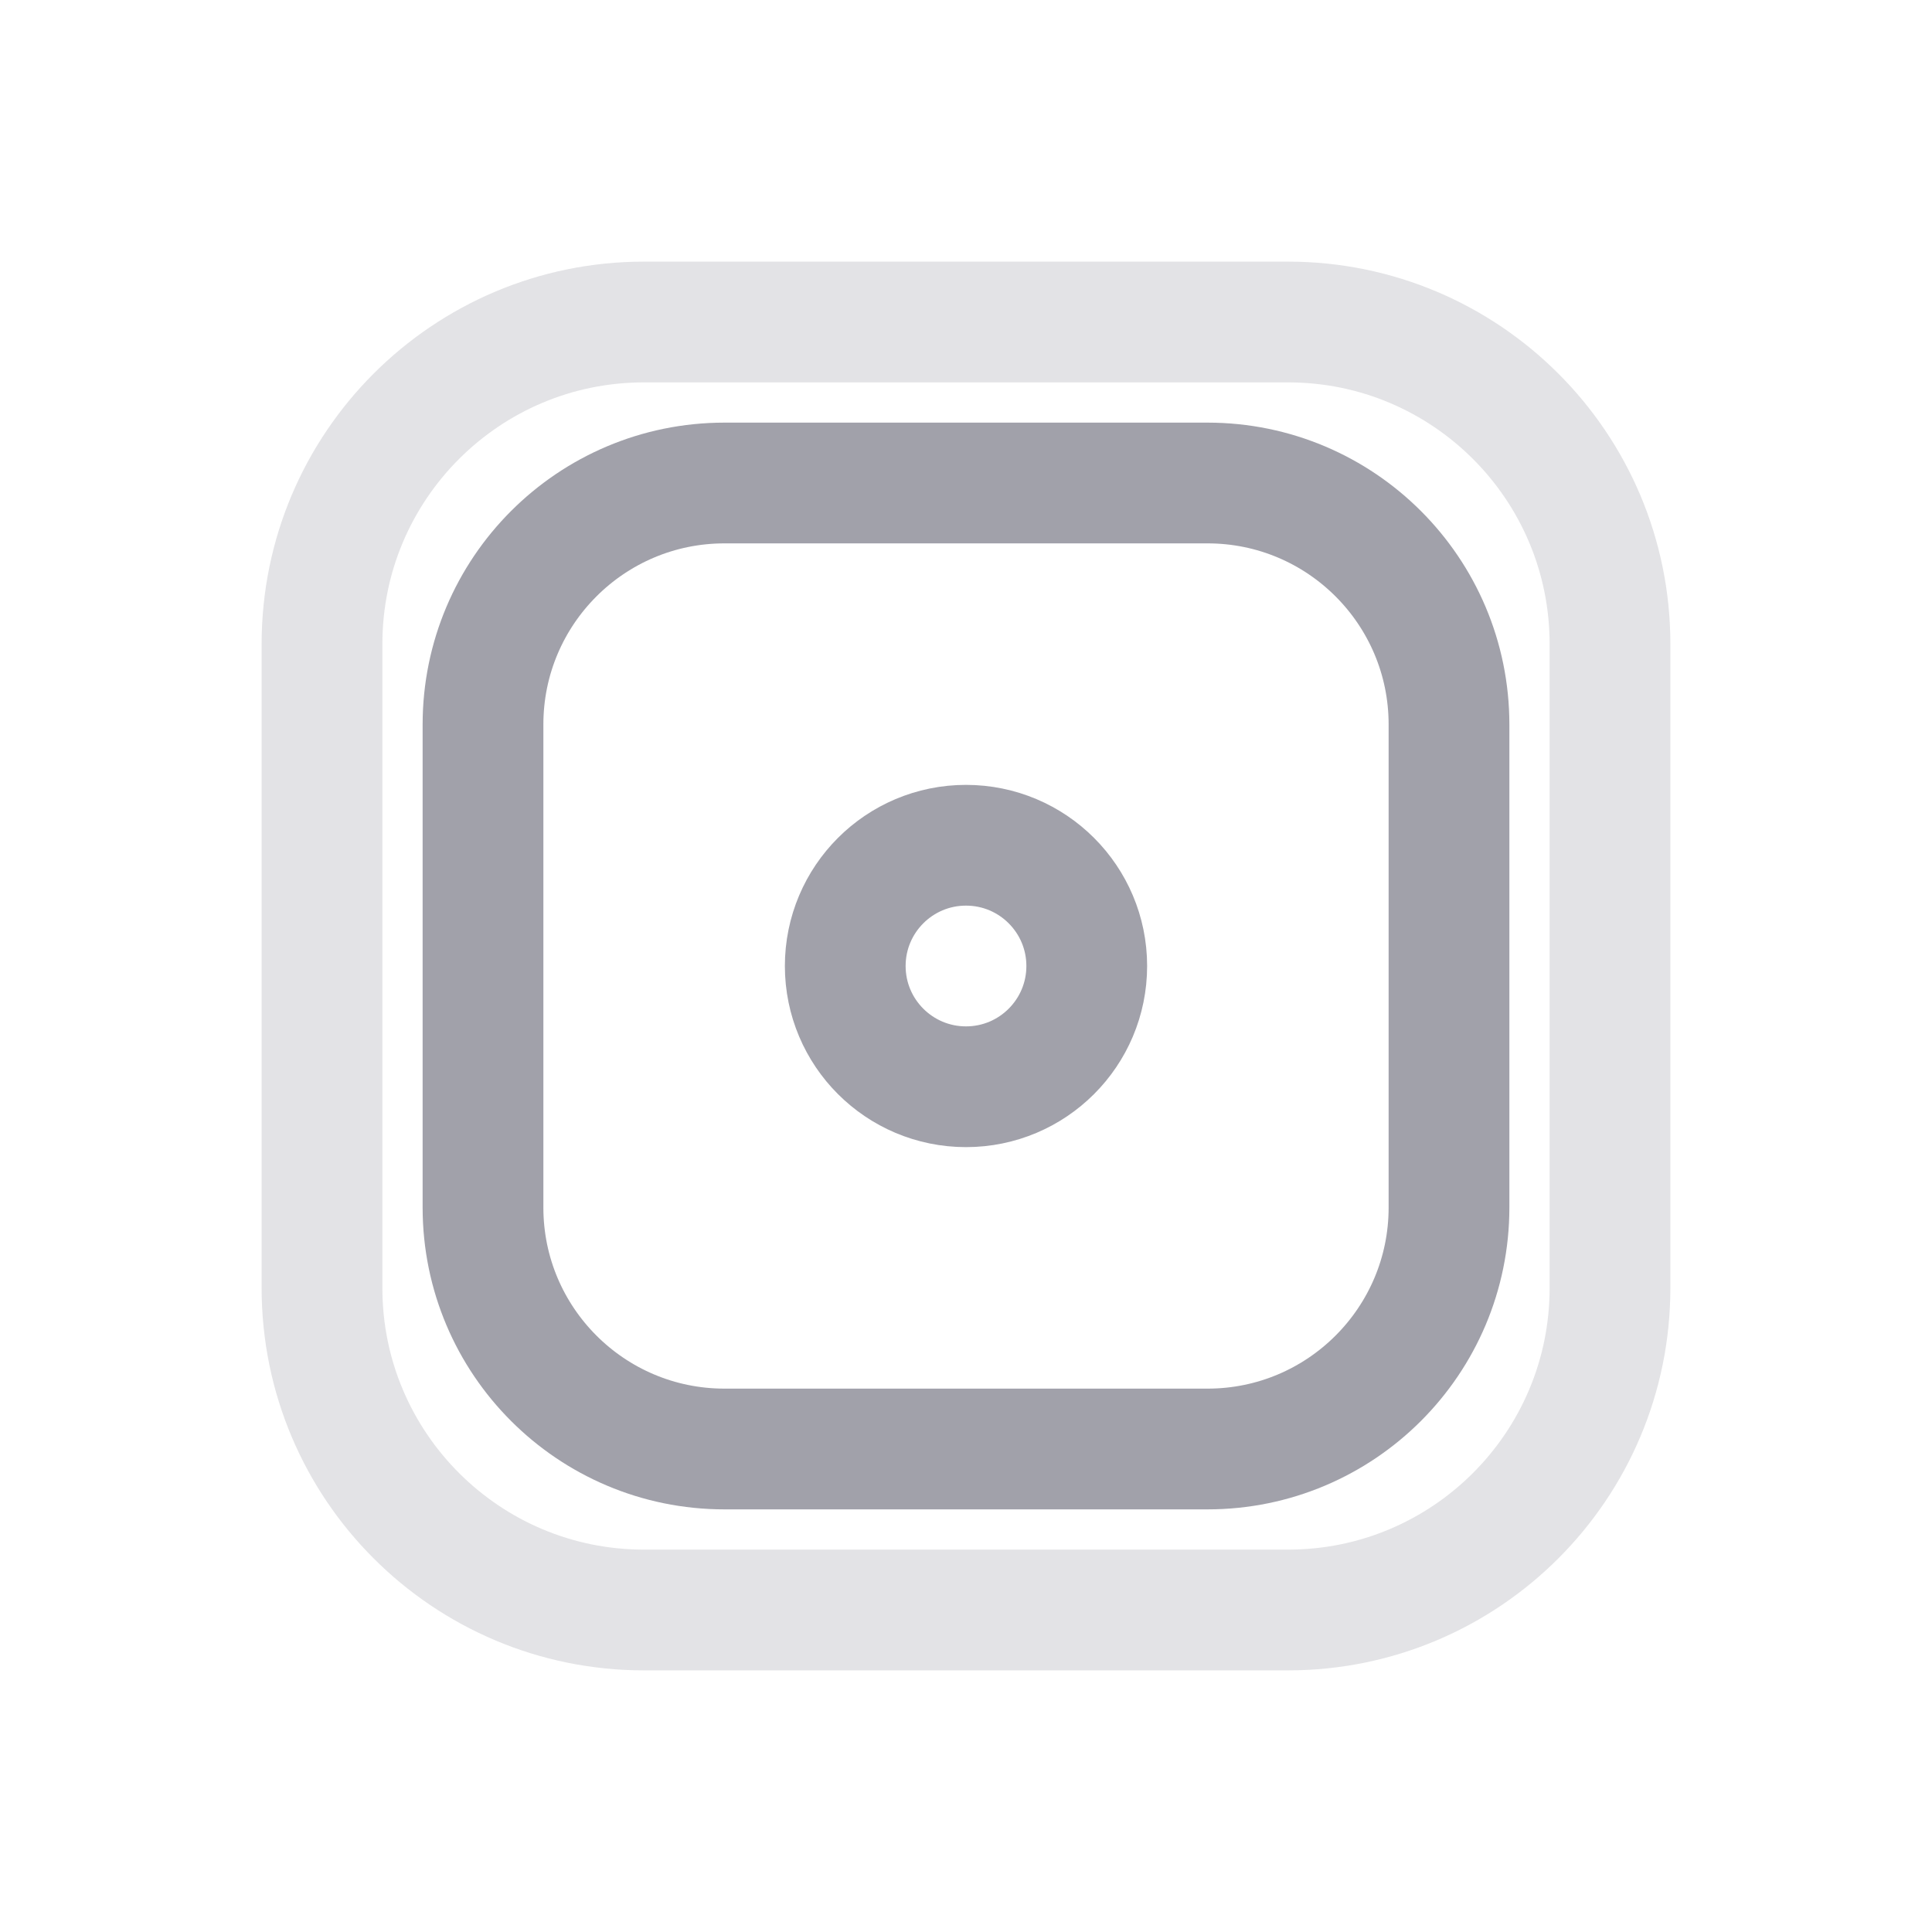
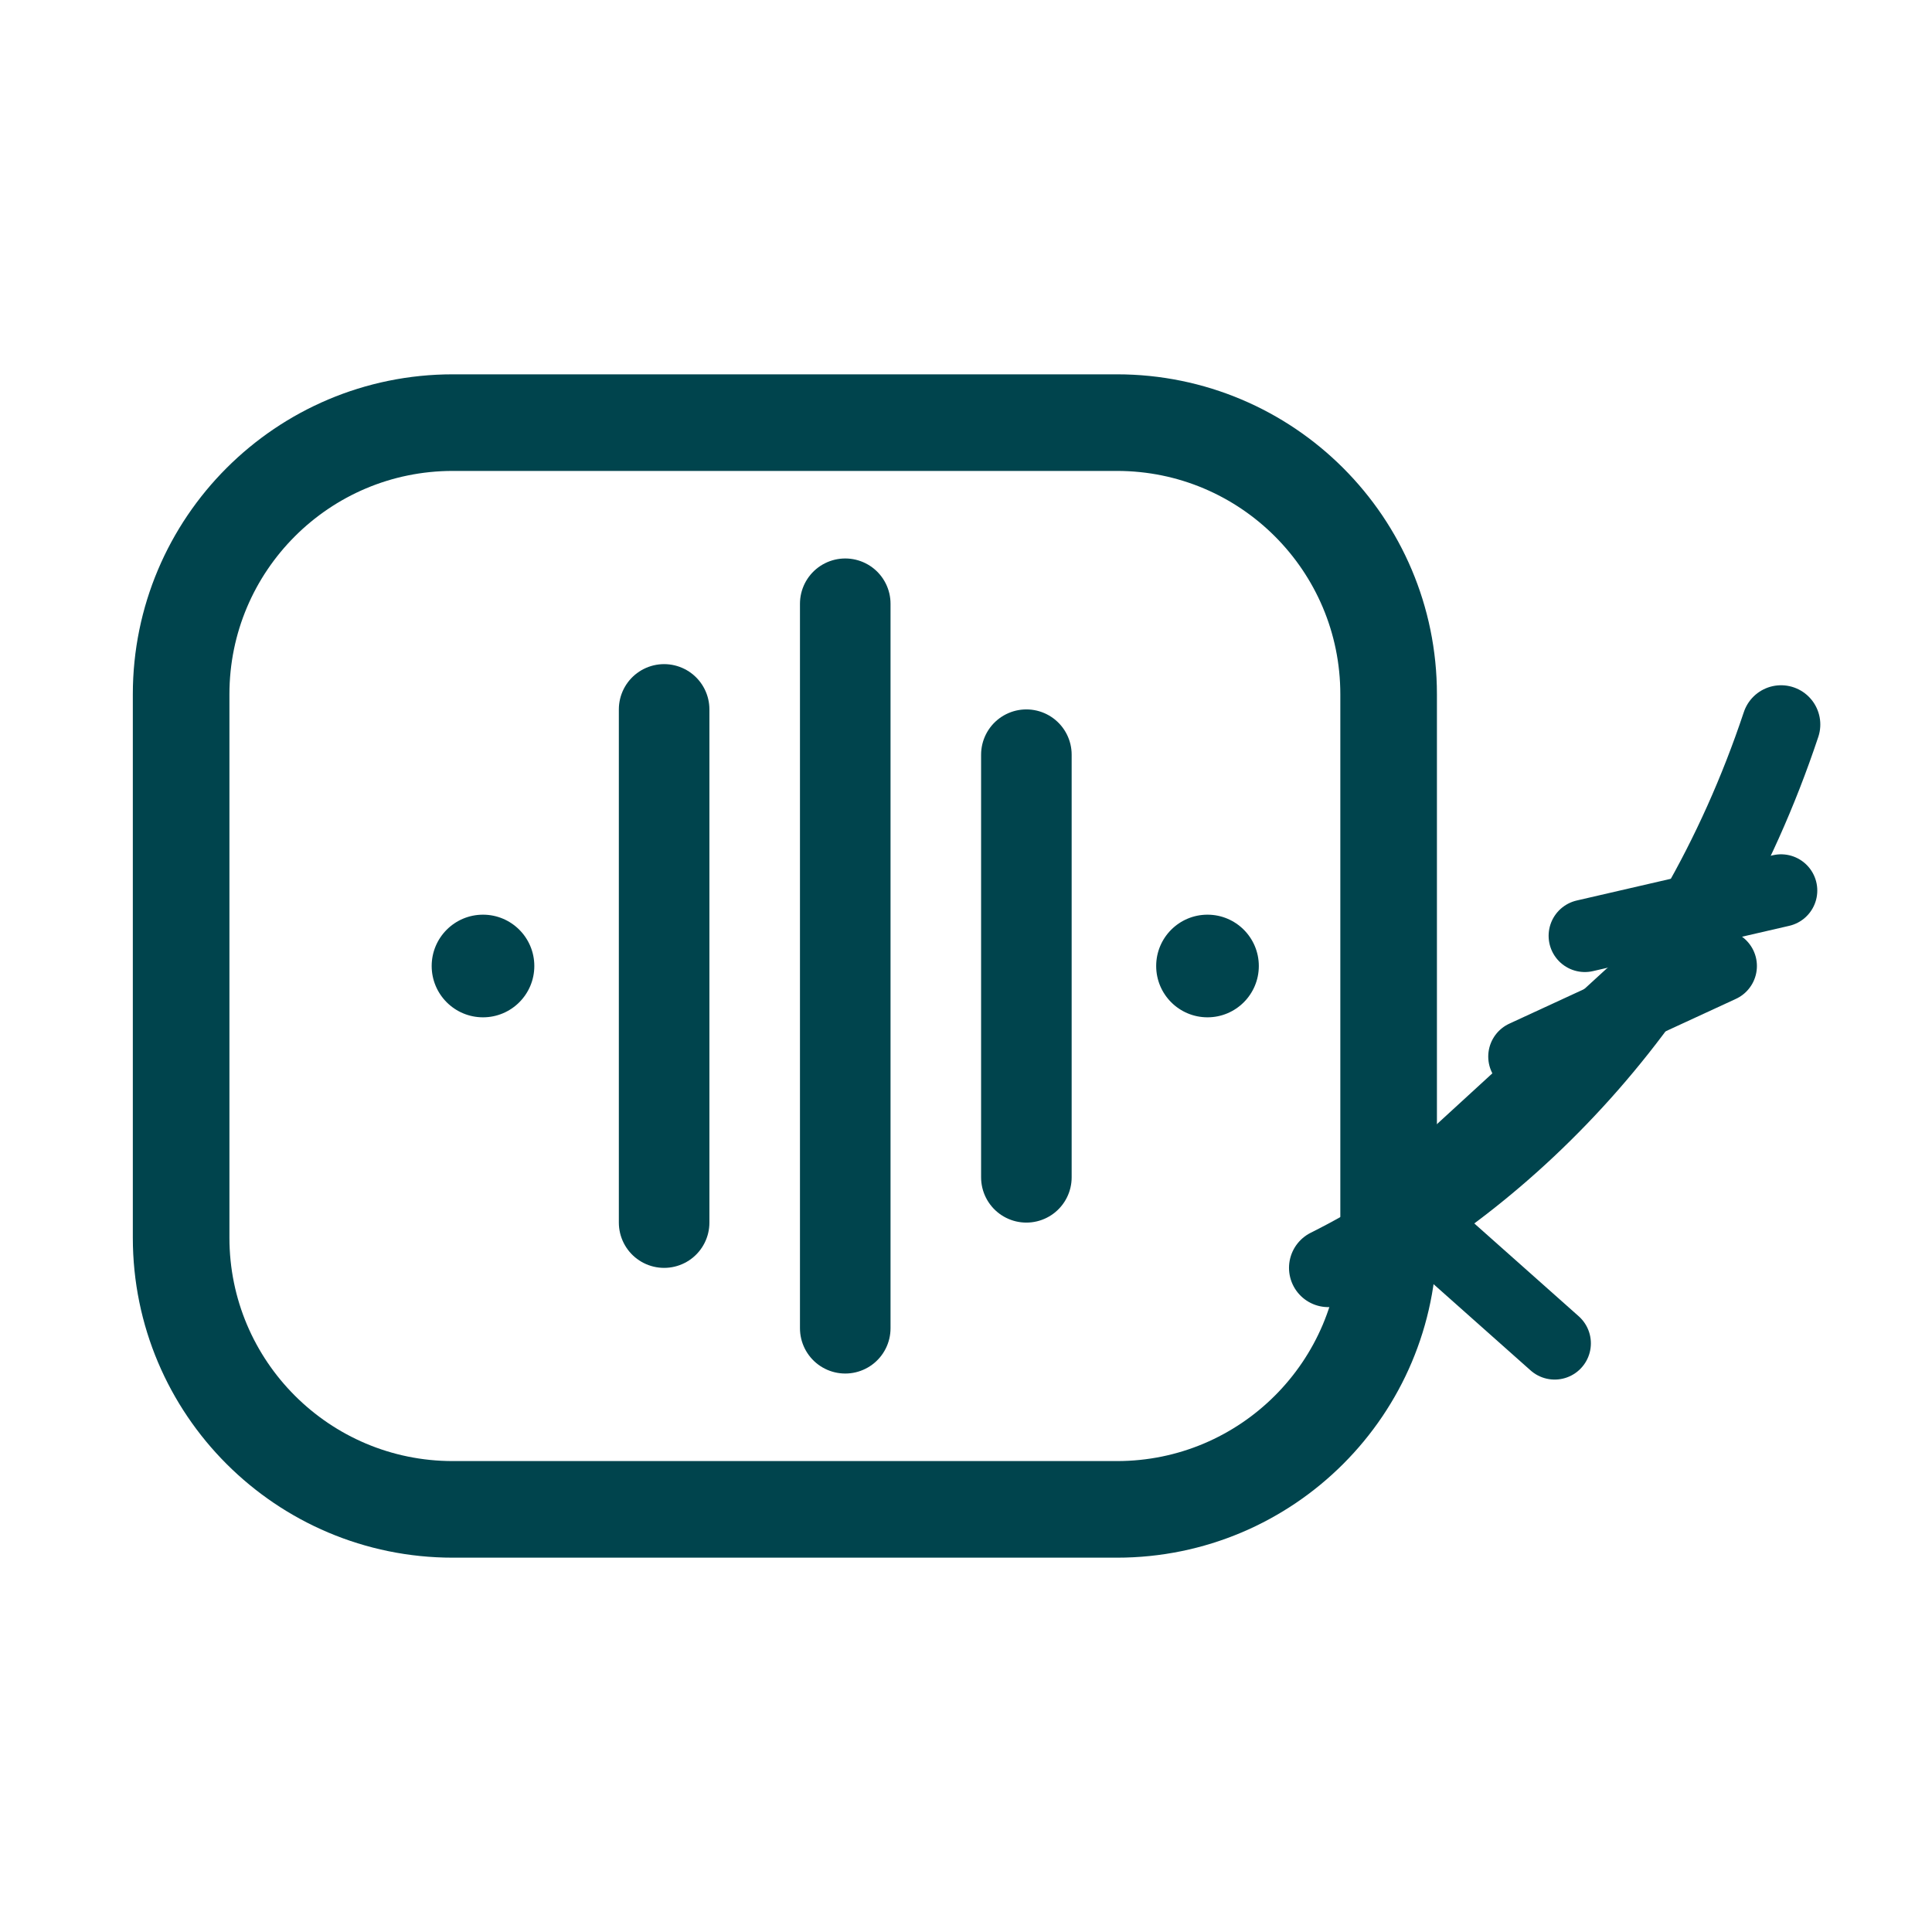
- <svg xmlns="http://www.w3.org/2000/svg" width="24" height="24" viewBox="0 0 24 24" fill="none" stroke="#a1a1aa" stroke-width="1.5" stroke-linecap="round" stroke-linejoin="round">
-   <rect x="4" y="4" width="16" height="16" rx="4" opacity="0.3" />
-   <rect x="6" y="6" width="12" height="12" rx="3" />
-   <circle cx="12" cy="12" r="1.5" />
+ <svg xmlns="http://www.w3.org/2000/svg" viewBox="0 0 64 64" fill="none">
+   <rect x="6" y="14" width="40" height="36" rx="9" stroke="#00444D" stroke-width="3.2" />
+   <circle cx="16" cy="32" r="1.7" fill="#00444D" />
+   <path d="M22 23.5v17" stroke="#00444D" stroke-width="3" stroke-linecap="round" />
+   <path d="M28 20v24" stroke="#00444D" stroke-width="3" stroke-linecap="round" />
+   <path d="M34 25v14" stroke="#00444D" stroke-width="3" stroke-linecap="round" />
+   <circle cx="40" cy="32" r="1.7" fill="#00444D" />
+   <path d="M44 42c6-3 12-9 15-18" stroke="#00444D" stroke-width="2.6" stroke-linecap="round" />
+   <path d="M48 38.5 54 33" stroke="#00444D" stroke-width="2.4" stroke-linecap="round" />
+   <path d="M50.5 35 57 32" stroke="#00444D" stroke-width="2.4" stroke-linecap="round" />
+   <path d="M52.5 31 59 29.5" stroke="#00444D" stroke-width="2.4" stroke-linecap="round" />
+   <path d="M47 40.5 51.5 44.5" stroke="#00444D" stroke-width="2.4" stroke-linecap="round" />
</svg>
